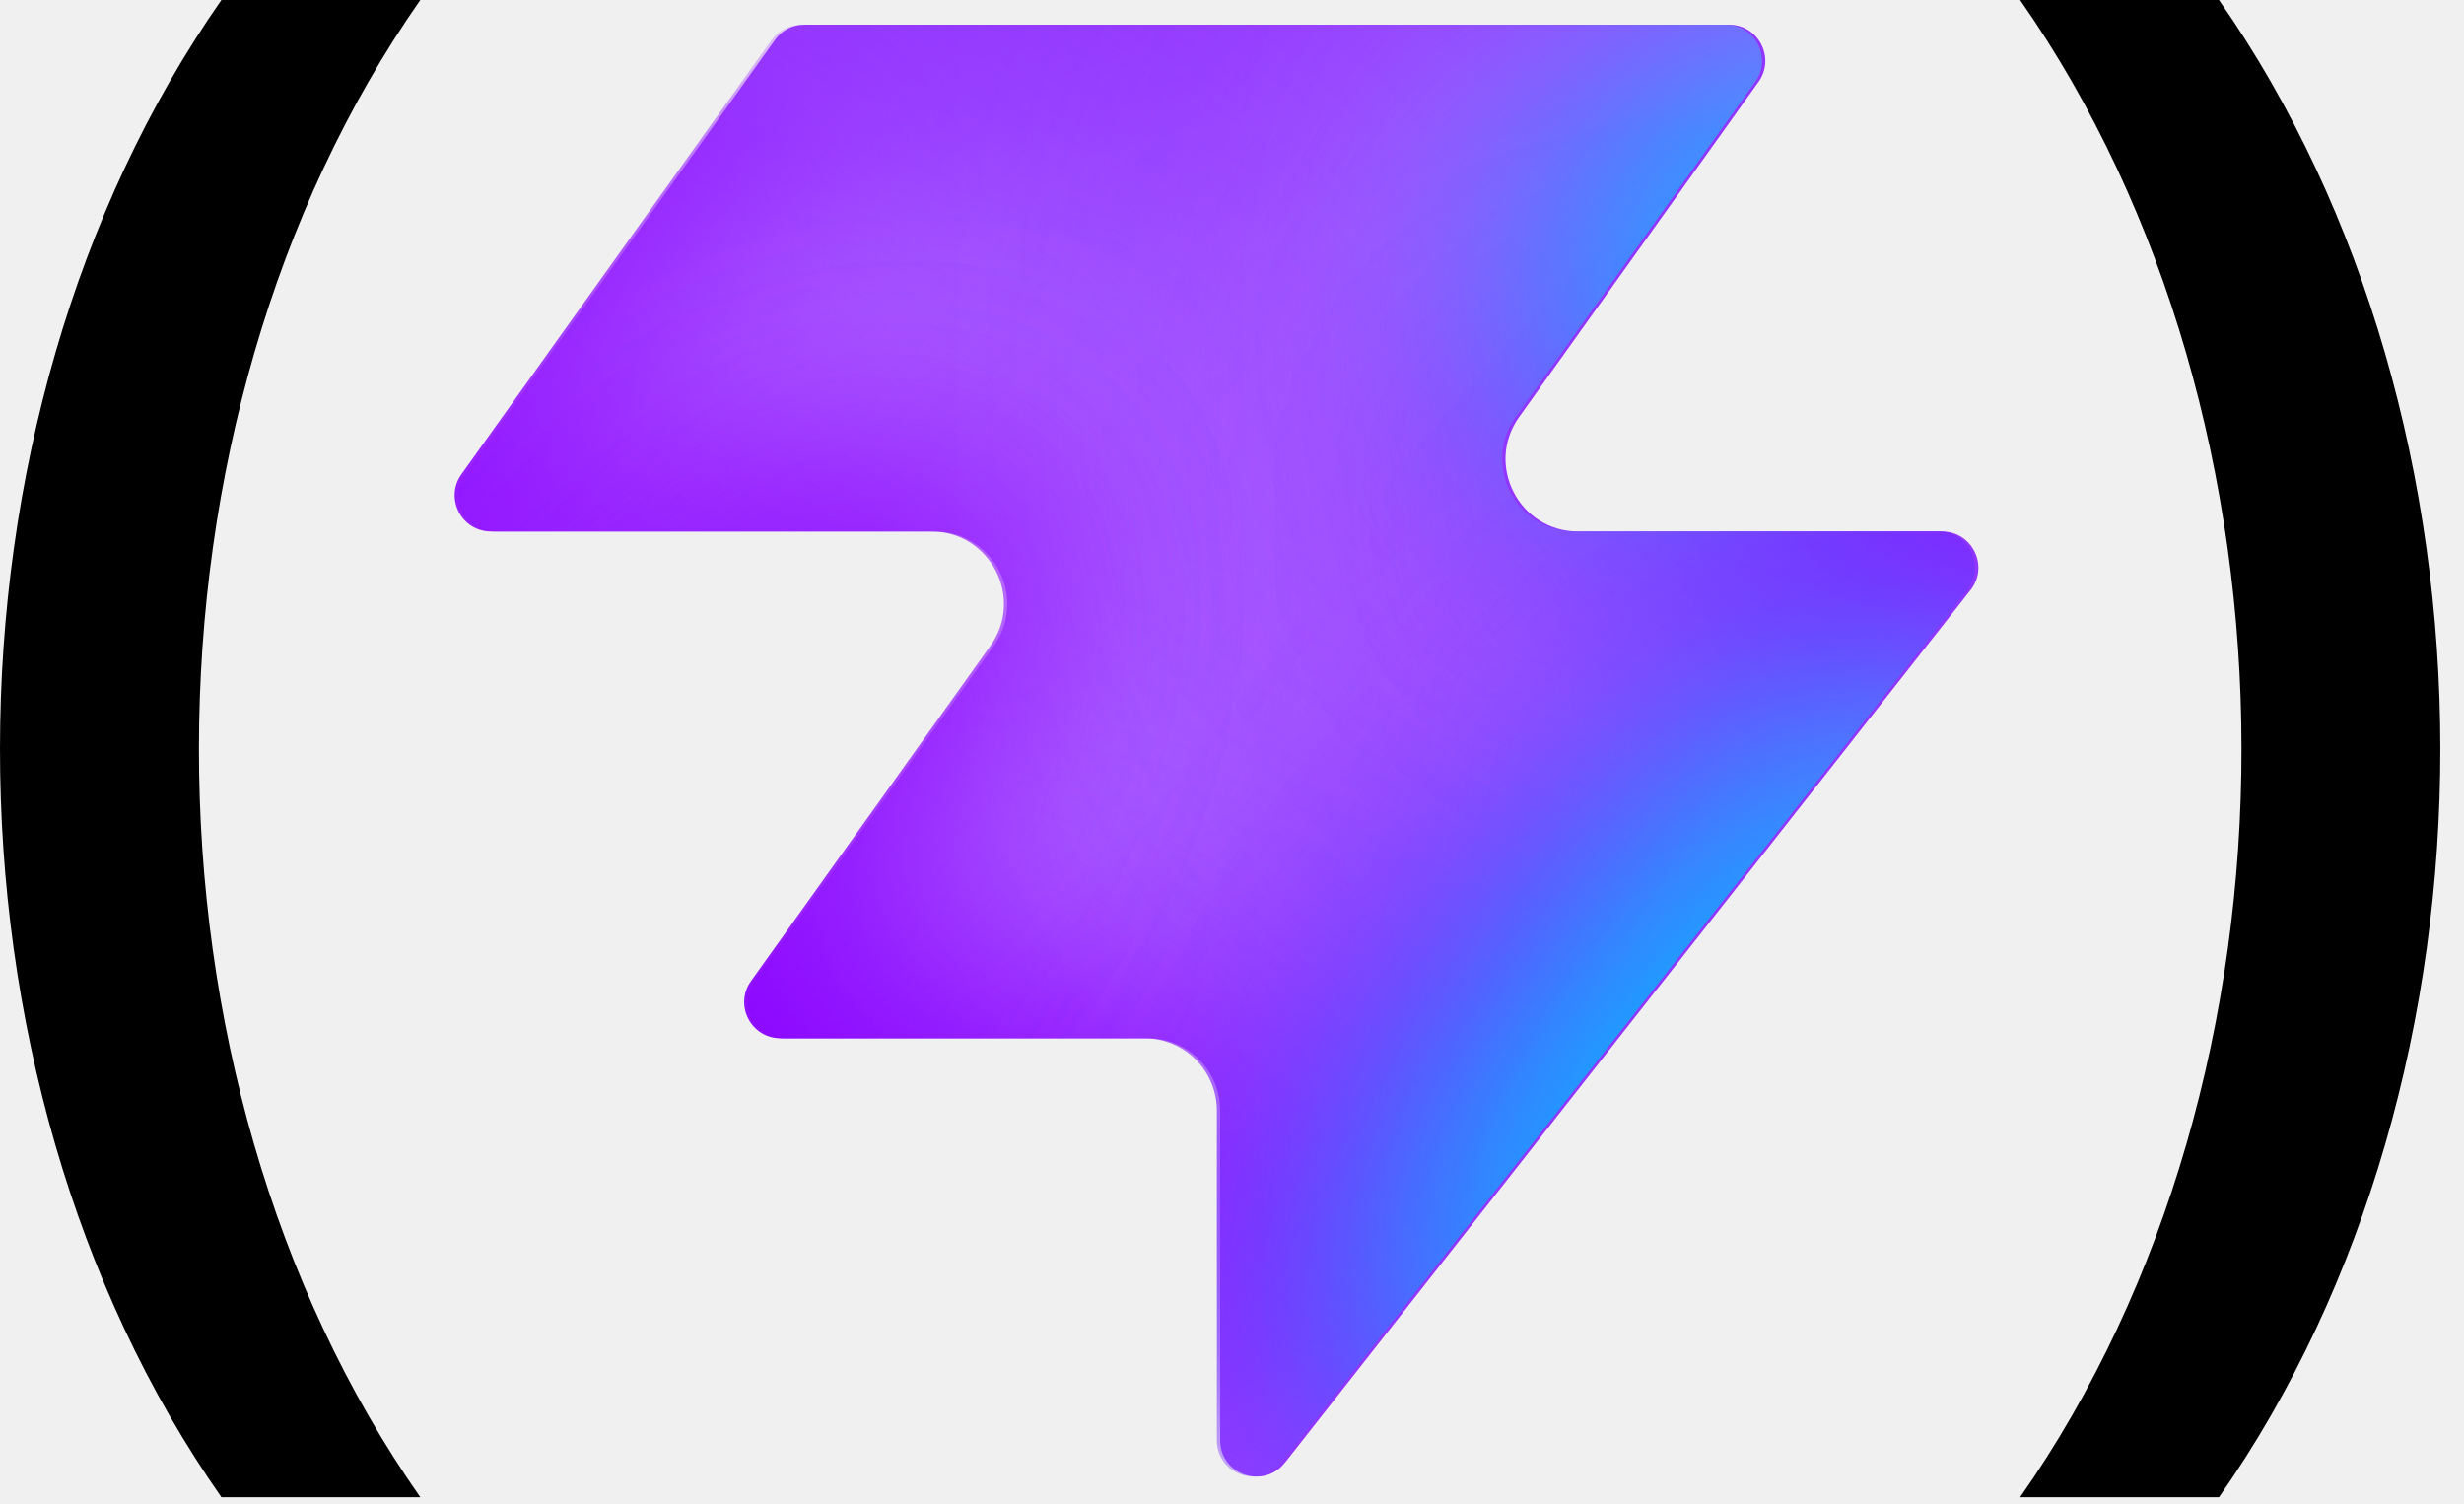
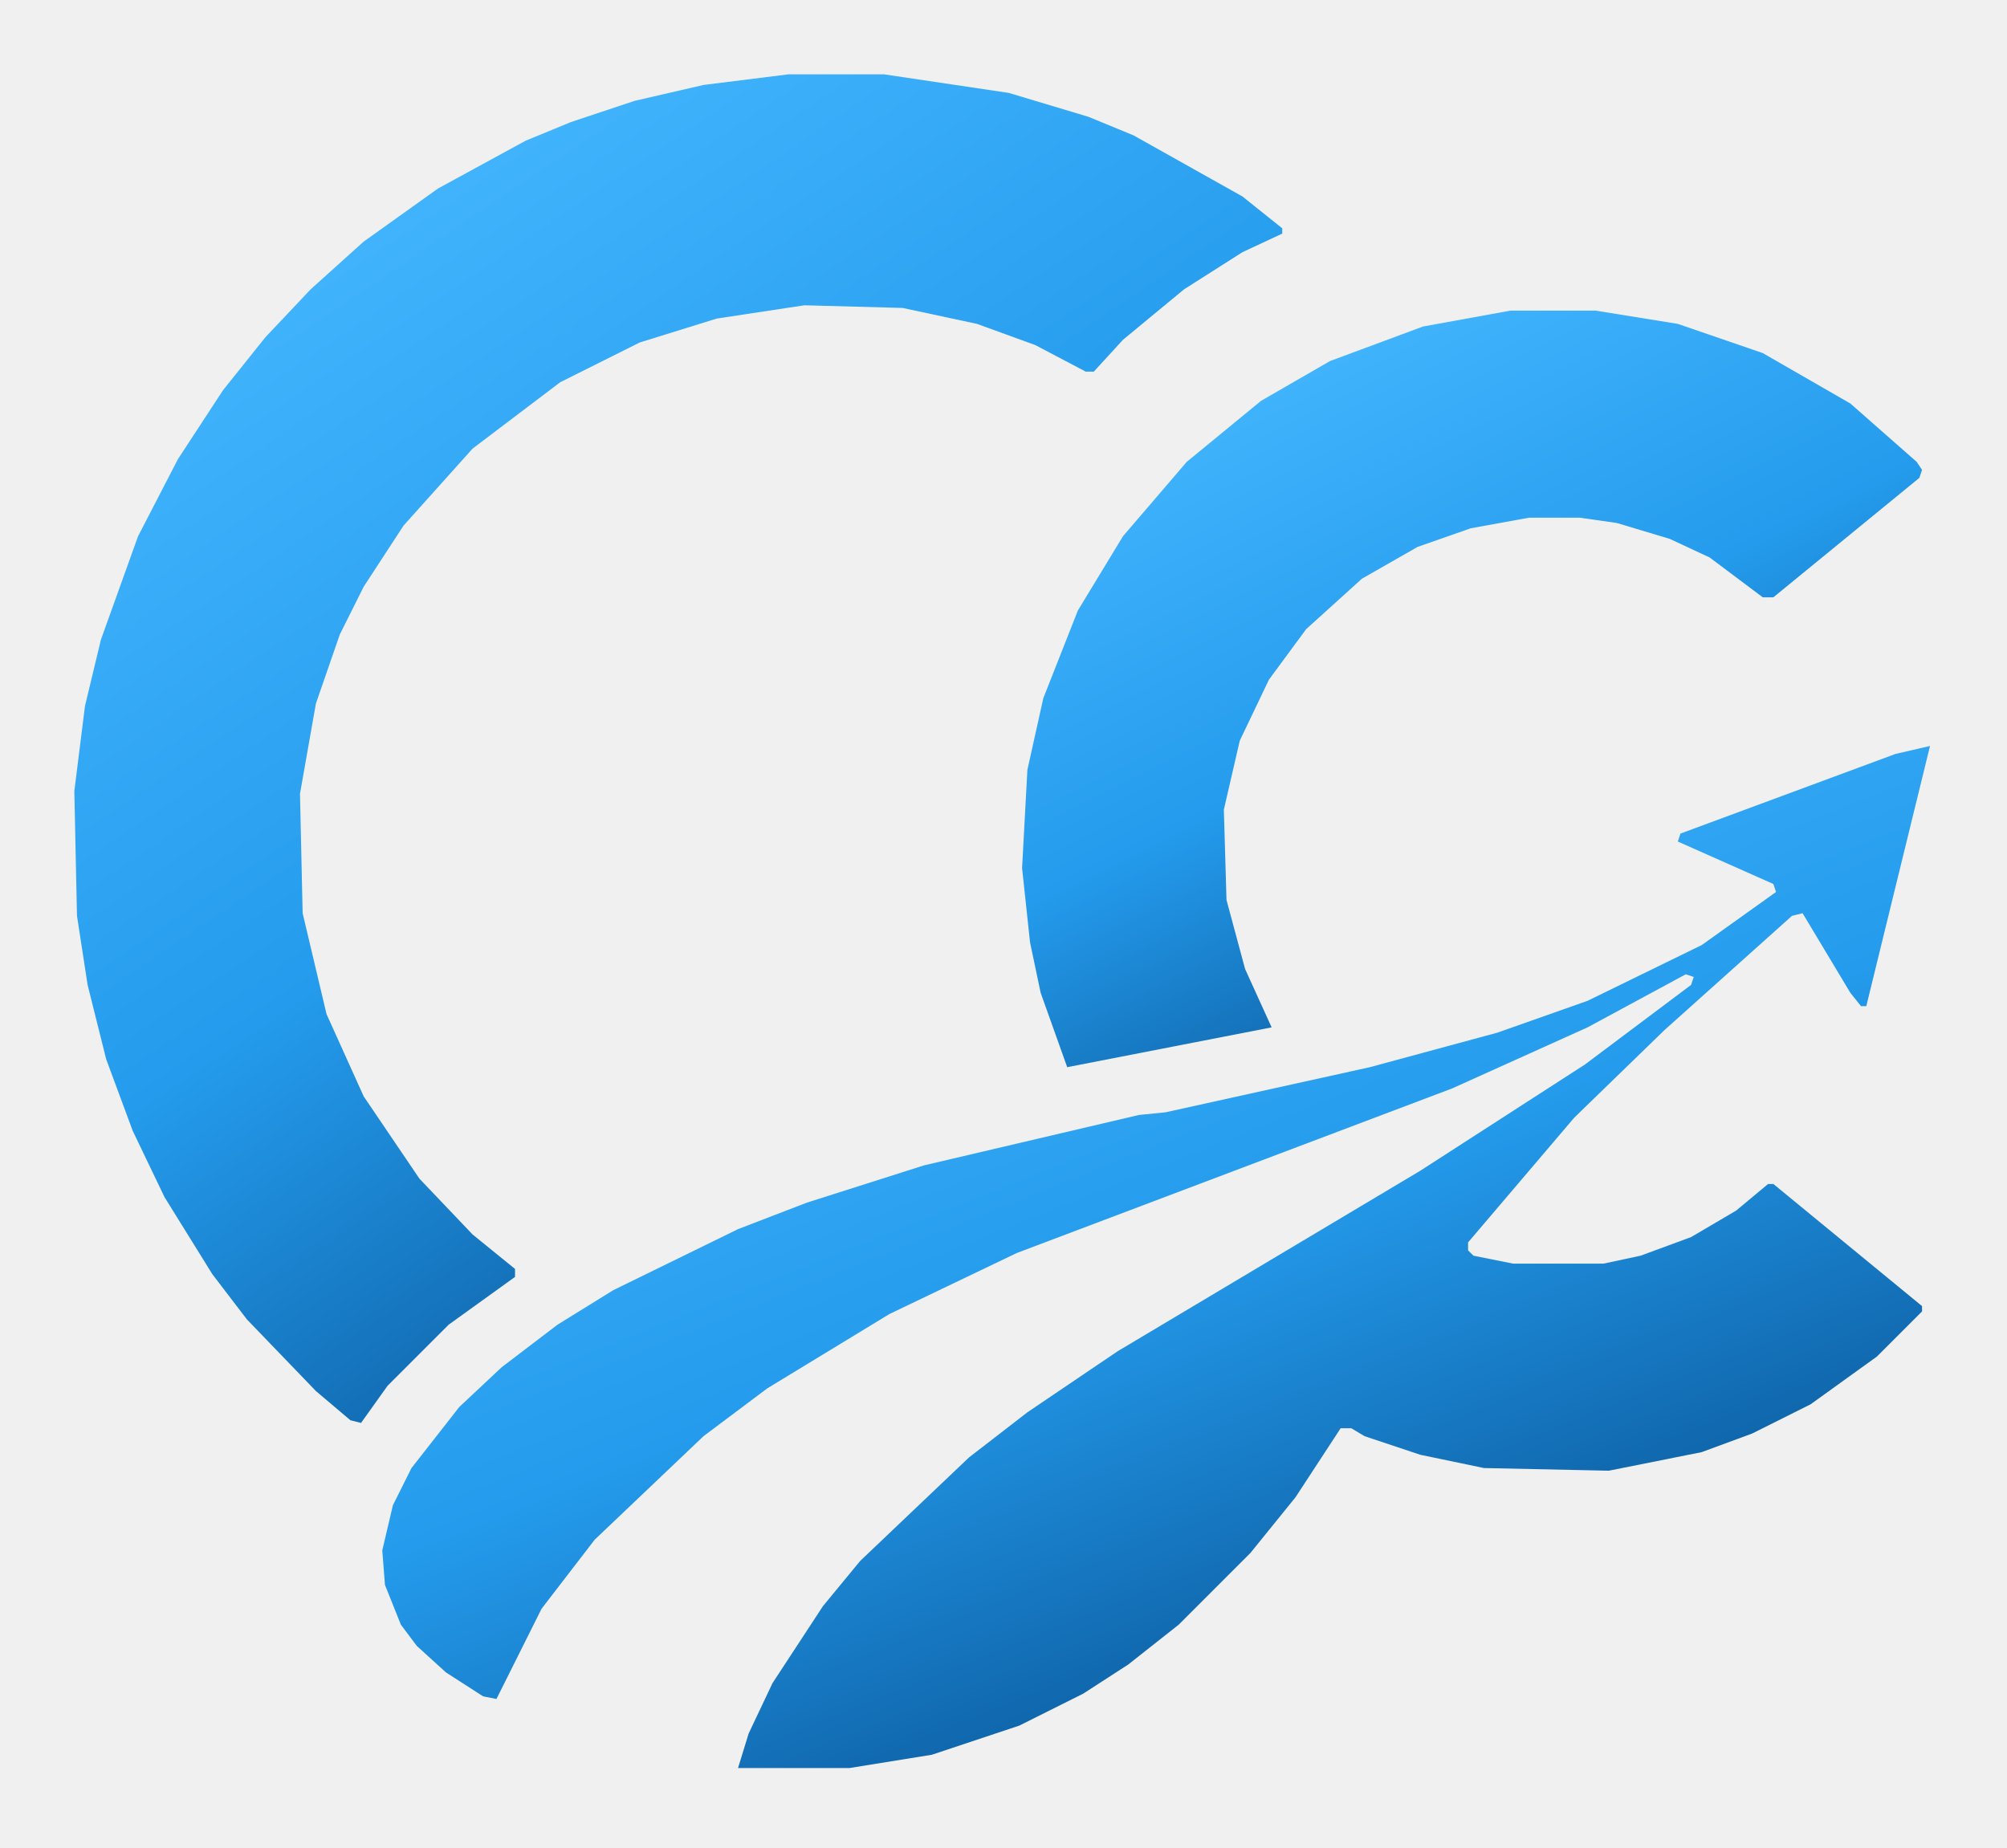
- <svg xmlns="http://www.w3.org/2000/svg" width="77" height="47" fill="none" aria-labelledby="vite-logo-title" viewBox="0 0 77 47">
-   <style>.parenthesis{fill:#000}@media (prefers-color-scheme:dark){.parenthesis{fill:#fff}}</style>
-   <path fill="#9135ff" d="M40.151 45.71c-.663.844-2.02.374-2.02-.699V34.708a2.26 2.26 0 0 0-2.262-2.262H24.493c-.92 0-1.457-1.04-.92-1.788l7.479-10.471c1.07-1.498 0-3.578-1.842-3.578H15.443c-.92 0-1.456-1.04-.92-1.788l9.696-13.576c.213-.297.556-.474.92-.474h28.894c.92 0 1.456 1.04.92 1.788l-7.48 10.472c-1.07 1.497 0 3.578 1.842 3.578h11.376c.944 0 1.474 1.087.89 1.83L40.153 45.712z" />
-   <mask id="a" width="48" height="47" x="14" y="0" maskUnits="userSpaceOnUse" style="mask-type:alpha">
-     <path fill="#000" d="M40.047 45.71c-.663.843-2.02.374-2.02-.699V34.708a2.26 2.26 0 0 0-2.262-2.262H24.389c-.92 0-1.457-1.04-.92-1.788l7.479-10.472c1.07-1.497 0-3.578-1.842-3.578H15.34c-.92 0-1.456-1.04-.92-1.788l9.696-13.575c.213-.297.556-.474.92-.474H53.93c.92 0 1.456 1.04.92 1.788L47.37 13.03c-1.07 1.498 0 3.578 1.842 3.578h11.376c.944 0 1.474 1.088.89 1.831L40.049 45.712z" />
-   </mask>
-   <g mask="url(#a)">
-     <g filter="url(#b)">
-       <ellipse cx="5.508" cy="14.704" fill="#eee6ff" rx="5.508" ry="14.704" transform="rotate(269.814 20.96 11.29)scale(-1 1)" />
-     </g>
-     <g filter="url(#c)">
-       <ellipse cx="10.399" cy="29.851" fill="#eee6ff" rx="10.399" ry="29.851" transform="rotate(89.814 -16.902 -8.275)scale(1 -1)" />
-     </g>
-     <g filter="url(#d)">
-       <ellipse cx="5.508" cy="30.487" fill="#8900ff" rx="5.508" ry="30.487" transform="rotate(89.814 -19.197 -7.127)scale(1 -1)" />
-     </g>
-     <g filter="url(#e)">
-       <ellipse cx="5.508" cy="30.599" fill="#8900ff" rx="5.508" ry="30.599" transform="rotate(89.814 -25.928 4.177)scale(1 -1)" />
-     </g>
-     <g filter="url(#f)">
-       <ellipse cx="5.508" cy="30.599" fill="#8900ff" rx="5.508" ry="30.599" transform="rotate(89.814 -25.738 5.52)scale(1 -1)" />
-     </g>
-     <g filter="url(#g)">
-       <ellipse cx="14.072" cy="22.078" fill="#eee6ff" rx="14.072" ry="22.078" transform="rotate(93.35 31.245 55.578)scale(-1 1)" />
-     </g>
-     <g filter="url(#h)">
-       <ellipse cx="3.47" cy="21.501" fill="#8900ff" rx="3.47" ry="21.501" transform="rotate(89.009 35.419 55.202)scale(-1 1)" />
-     </g>
-     <g filter="url(#i)">
-       <ellipse cx="3.47" cy="21.501" fill="#8900ff" rx="3.47" ry="21.501" transform="rotate(89.009 35.419 55.202)scale(-1 1)" />
-     </g>
-     <g filter="url(#j)">
-       <ellipse cx="14.592" cy="9.743" fill="#8900ff" rx="4.407" ry="29.108" transform="rotate(39.51 14.592 9.743)" />
-     </g>
-     <g filter="url(#k)">
-       <ellipse cx="61.728" cy="-5.321" fill="#8900ff" rx="4.407" ry="29.108" transform="rotate(37.892 61.728 -5.32)" />
-     </g>
-     <g filter="url(#l)">
-       <ellipse cx="55.618" cy="7.104" fill="#00c2ff" rx="5.971" ry="9.665" transform="rotate(37.892 55.618 7.104)" />
-     </g>
-     <g filter="url(#m)">
-       <ellipse cx="12.326" cy="39.103" fill="#8900ff" rx="4.407" ry="29.108" transform="rotate(37.892 12.326 39.103)" />
-     </g>
-     <g filter="url(#n)">
-       <ellipse cx="12.326" cy="39.103" fill="#8900ff" rx="4.407" ry="29.108" transform="rotate(37.892 12.326 39.103)" />
-     </g>
-     <g filter="url(#o)">
-       <ellipse cx="49.857" cy="30.678" fill="#8900ff" rx="4.407" ry="29.108" transform="rotate(37.892 49.857 30.678)" />
-     </g>
-     <g filter="url(#p)">
-       <ellipse cx="52.623" cy="33.171" fill="#00c2ff" rx="5.971" ry="15.297" transform="rotate(37.892 52.623 33.17)" />
-     </g>
+ <svg xmlns="http://www.w3.org/2000/svg" width="756" height="696" viewBox="0 0 756 696" role="img" aria-label="CareerCoach logo">
+   <defs>
+     <linearGradient id="logoGradient" x1="22%" y1="5%" x2="76%" y2="95%">
+       <stop offset="0%" stop-color="#45B7FF" />
+       <stop offset="50%" stop-color="#249BEC" />
+       <stop offset="100%" stop-color="#064D8D" />
+     </linearGradient>
+   </defs>
+   <g fill="url(#logoGradient)" shape-rendering="geometricPrecision">
+     <path d="M 727 281 L 714 284 L 633 314 L 632 317 L 668 333 L 669 336 L 641 356 L 598 377 L 564 389 L 516 402 L 439 419 L 429 420 L 348 439 L 304 453 L 278 463 L 231 486 L 210 499 L 189 515 L 173 530 L 155 553 L 148 567 L 144 584 L 145 597 L 151 612 L 157 620 L 168 630 L 182 639 L 187 640 L 204 606 L 224 580 L 265 541 L 289 523 L 335 495 L 383 472 L 547 410 L 598 387 L 635 367 L 638 368 L 637 371 L 597 401 L 535 441 L 421 509 L 387 532 L 365 549 L 324 588 L 310 605 L 291 634 L 282 653 L 278 666 L 320 666 L 351 661 L 384 650 L 408 638 L 425 627 L 444 612 L 471 585 L 488 564 L 505 538 L 509 538 L 514 541 L 535 548 L 559 553 L 606 554 L 641 547 L 660 540 L 682 529 L 707 511 L 724 494 L 724 492 L 668 446 L 666 446 L 654 456 L 637 466 L 618 473 L 604 476 L 570 476 L 555 473 L 553 471 L 553 468 L 593 421 L 627 388 L 675 345 L 679 344 L 697 374 L 701 379 L 703 379 Z" />
+     <path d="M 468 74 L 427 51 L 410 44 L 380 35 L 333 28 L 297 28 L 265 32 L 239 38 L 215 46 L 198 53 L 165 71 L 137 91 L 117 109 L 100 127 L 84 147 L 67 173 L 52 202 L 38 241 L 32 266 L 28 298 L 29 345 L 33 371 L 40 399 L 50 426 L 62 451 L 80 480 L 93 497 L 119 524 L 132 535 L 136 536 L 146 522 L 169 499 L 194 481 L 194 478 L 178 465 L 158 444 L 137 413 L 123 382 L 114 344 L 113 299 L 119 265 L 128 239 L 137 221 L 152 198 L 178 169 L 211 144 L 241 129 L 270 120 L 303 115 L 340 116 L 368 122 L 390 130 L 409 140 L 412 140 L 423 128 L 446 109 L 468 95 L 483 88 L 483 86 Z" />
+     <path d="M 722 174 L 697 152 L 664 133 L 632 122 L 601 117 L 569 117 L 536 123 L 501 136 L 475 151 L 447 174 L 423 202 L 406 230 L 393 263 L 387 290 L 385 327 L 388 355 L 392 374 L 402 402 L 479 387 L 469 365 L 462 339 L 461 305 L 467 279 L 478 256 L 492 237 L 513 218 L 534 206 L 554 199 L 576 195 L 595 195 L 609 197 L 629 203 L 644 210 L 664 225 L 668 225 L 723 180 L 724 177 Z" />
  </g>
-   <path d="M6.919 0c-9.198 13.166-9.252 33.575 0 46.789h6.215c-9.25-13.214-9.196-33.623 0-46.789zm62.424 0h-6.215c9.198 13.166 9.252 33.575 0 46.789h6.215c9.25-13.214 9.196-33.623 0-46.789" class="parenthesis" />
-   <defs>
-     <filter id="b" width="60.045" height="41.654" x="-5.564" y="16.92" color-interpolation-filters="sRGB" filterUnits="userSpaceOnUse">
-       <feFlood flood-opacity="0" result="BackgroundImageFix" />
-       <feBlend in="SourceGraphic" in2="BackgroundImageFix" result="shape" />
-       <feGaussianBlur result="effect1_foregroundBlur_2002_17286" stdDeviation="7.659" />
-     </filter>
-     <filter id="c" width="90.34" height="51.437" x="-40.407" y="-6.762" color-interpolation-filters="sRGB" filterUnits="userSpaceOnUse">
-       <feFlood flood-opacity="0" result="BackgroundImageFix" />
-       <feBlend in="SourceGraphic" in2="BackgroundImageFix" result="shape" />
-       <feGaussianBlur result="effect1_foregroundBlur_2002_17286" stdDeviation="7.659" />
-     </filter>
-     <filter id="d" width="79.355" height="29.4" x="-35.435" y="2.801" color-interpolation-filters="sRGB" filterUnits="userSpaceOnUse">
-       <feFlood flood-opacity="0" result="BackgroundImageFix" />
-       <feBlend in="SourceGraphic" in2="BackgroundImageFix" result="shape" />
-       <feGaussianBlur result="effect1_foregroundBlur_2002_17286" stdDeviation="4.596" />
-     </filter>
-     <filter id="e" width="79.579" height="29.4" x="-30.84" y="20.8" color-interpolation-filters="sRGB" filterUnits="userSpaceOnUse">
-       <feFlood flood-opacity="0" result="BackgroundImageFix" />
-       <feBlend in="SourceGraphic" in2="BackgroundImageFix" result="shape" />
-       <feGaussianBlur result="effect1_foregroundBlur_2002_17286" stdDeviation="4.596" />
-     </filter>
-     <filter id="f" width="79.579" height="29.4" x="-29.307" y="21.949" color-interpolation-filters="sRGB" filterUnits="userSpaceOnUse">
-       <feFlood flood-opacity="0" result="BackgroundImageFix" />
-       <feBlend in="SourceGraphic" in2="BackgroundImageFix" result="shape" />
-       <feGaussianBlur result="effect1_foregroundBlur_2002_17286" stdDeviation="4.596" />
-     </filter>
-     <filter id="g" width="74.749" height="58.852" x="29.961" y="-17.13" color-interpolation-filters="sRGB" filterUnits="userSpaceOnUse">
-       <feFlood flood-opacity="0" result="BackgroundImageFix" />
-       <feBlend in="SourceGraphic" in2="BackgroundImageFix" result="shape" />
-       <feGaussianBlur result="effect1_foregroundBlur_2002_17286" stdDeviation="7.659" />
-     </filter>
-     <filter id="h" width="61.377" height="25.362" x="37.754" y="3.055" color-interpolation-filters="sRGB" filterUnits="userSpaceOnUse">
-       <feFlood flood-opacity="0" result="BackgroundImageFix" />
-       <feBlend in="SourceGraphic" in2="BackgroundImageFix" result="shape" />
-       <feGaussianBlur result="effect1_foregroundBlur_2002_17286" stdDeviation="4.596" />
-     </filter>
-     <filter id="i" width="61.377" height="25.362" x="37.754" y="3.055" color-interpolation-filters="sRGB" filterUnits="userSpaceOnUse">
-       <feFlood flood-opacity="0" result="BackgroundImageFix" />
-       <feBlend in="SourceGraphic" in2="BackgroundImageFix" result="shape" />
-       <feGaussianBlur result="effect1_foregroundBlur_2002_17286" stdDeviation="4.596" />
-     </filter>
-     <filter id="j" width="56.045" height="63.649" x="-13.43" y="-22.082" color-interpolation-filters="sRGB" filterUnits="userSpaceOnUse">
-       <feFlood flood-opacity="0" result="BackgroundImageFix" />
-       <feBlend in="SourceGraphic" in2="BackgroundImageFix" result="shape" />
-       <feGaussianBlur result="effect1_foregroundBlur_2002_17286" stdDeviation="4.596" />
-     </filter>
-     <filter id="k" width="54.814" height="64.646" x="34.321" y="-37.644" color-interpolation-filters="sRGB" filterUnits="userSpaceOnUse">
-       <feFlood flood-opacity="0" result="BackgroundImageFix" />
-       <feBlend in="SourceGraphic" in2="BackgroundImageFix" result="shape" />
-       <feGaussianBlur result="effect1_foregroundBlur_2002_17286" stdDeviation="4.596" />
-     </filter>
-     <filter id="l" width="33.541" height="35.313" x="38.847" y="-10.552" color-interpolation-filters="sRGB" filterUnits="userSpaceOnUse">
-       <feFlood flood-opacity="0" result="BackgroundImageFix" />
-       <feBlend in="SourceGraphic" in2="BackgroundImageFix" result="shape" />
-       <feGaussianBlur result="effect1_foregroundBlur_2002_17286" stdDeviation="4.596" />
-     </filter>
-     <filter id="m" width="54.814" height="64.646" x="-15.081" y="6.78" color-interpolation-filters="sRGB" filterUnits="userSpaceOnUse">
-       <feFlood flood-opacity="0" result="BackgroundImageFix" />
-       <feBlend in="SourceGraphic" in2="BackgroundImageFix" result="shape" />
-       <feGaussianBlur result="effect1_foregroundBlur_2002_17286" stdDeviation="4.596" />
-     </filter>
-     <filter id="n" width="54.814" height="64.646" x="-15.081" y="6.78" color-interpolation-filters="sRGB" filterUnits="userSpaceOnUse">
-       <feFlood flood-opacity="0" result="BackgroundImageFix" />
-       <feBlend in="SourceGraphic" in2="BackgroundImageFix" result="shape" />
-       <feGaussianBlur result="effect1_foregroundBlur_2002_17286" stdDeviation="4.596" />
-     </filter>
-     <filter id="o" width="54.814" height="64.646" x="22.45" y="-1.645" color-interpolation-filters="sRGB" filterUnits="userSpaceOnUse">
-       <feFlood flood-opacity="0" result="BackgroundImageFix" />
-       <feBlend in="SourceGraphic" in2="BackgroundImageFix" result="shape" />
-       <feGaussianBlur result="effect1_foregroundBlur_2002_17286" stdDeviation="4.596" />
-     </filter>
-     <filter id="p" width="39.409" height="43.623" x="32.919" y="11.36" color-interpolation-filters="sRGB" filterUnits="userSpaceOnUse">
-       <feFlood flood-opacity="0" result="BackgroundImageFix" />
-       <feBlend in="SourceGraphic" in2="BackgroundImageFix" result="shape" />
-       <feGaussianBlur result="effect1_foregroundBlur_2002_17286" stdDeviation="4.596" />
-     </filter>
-   </defs>
</svg>
